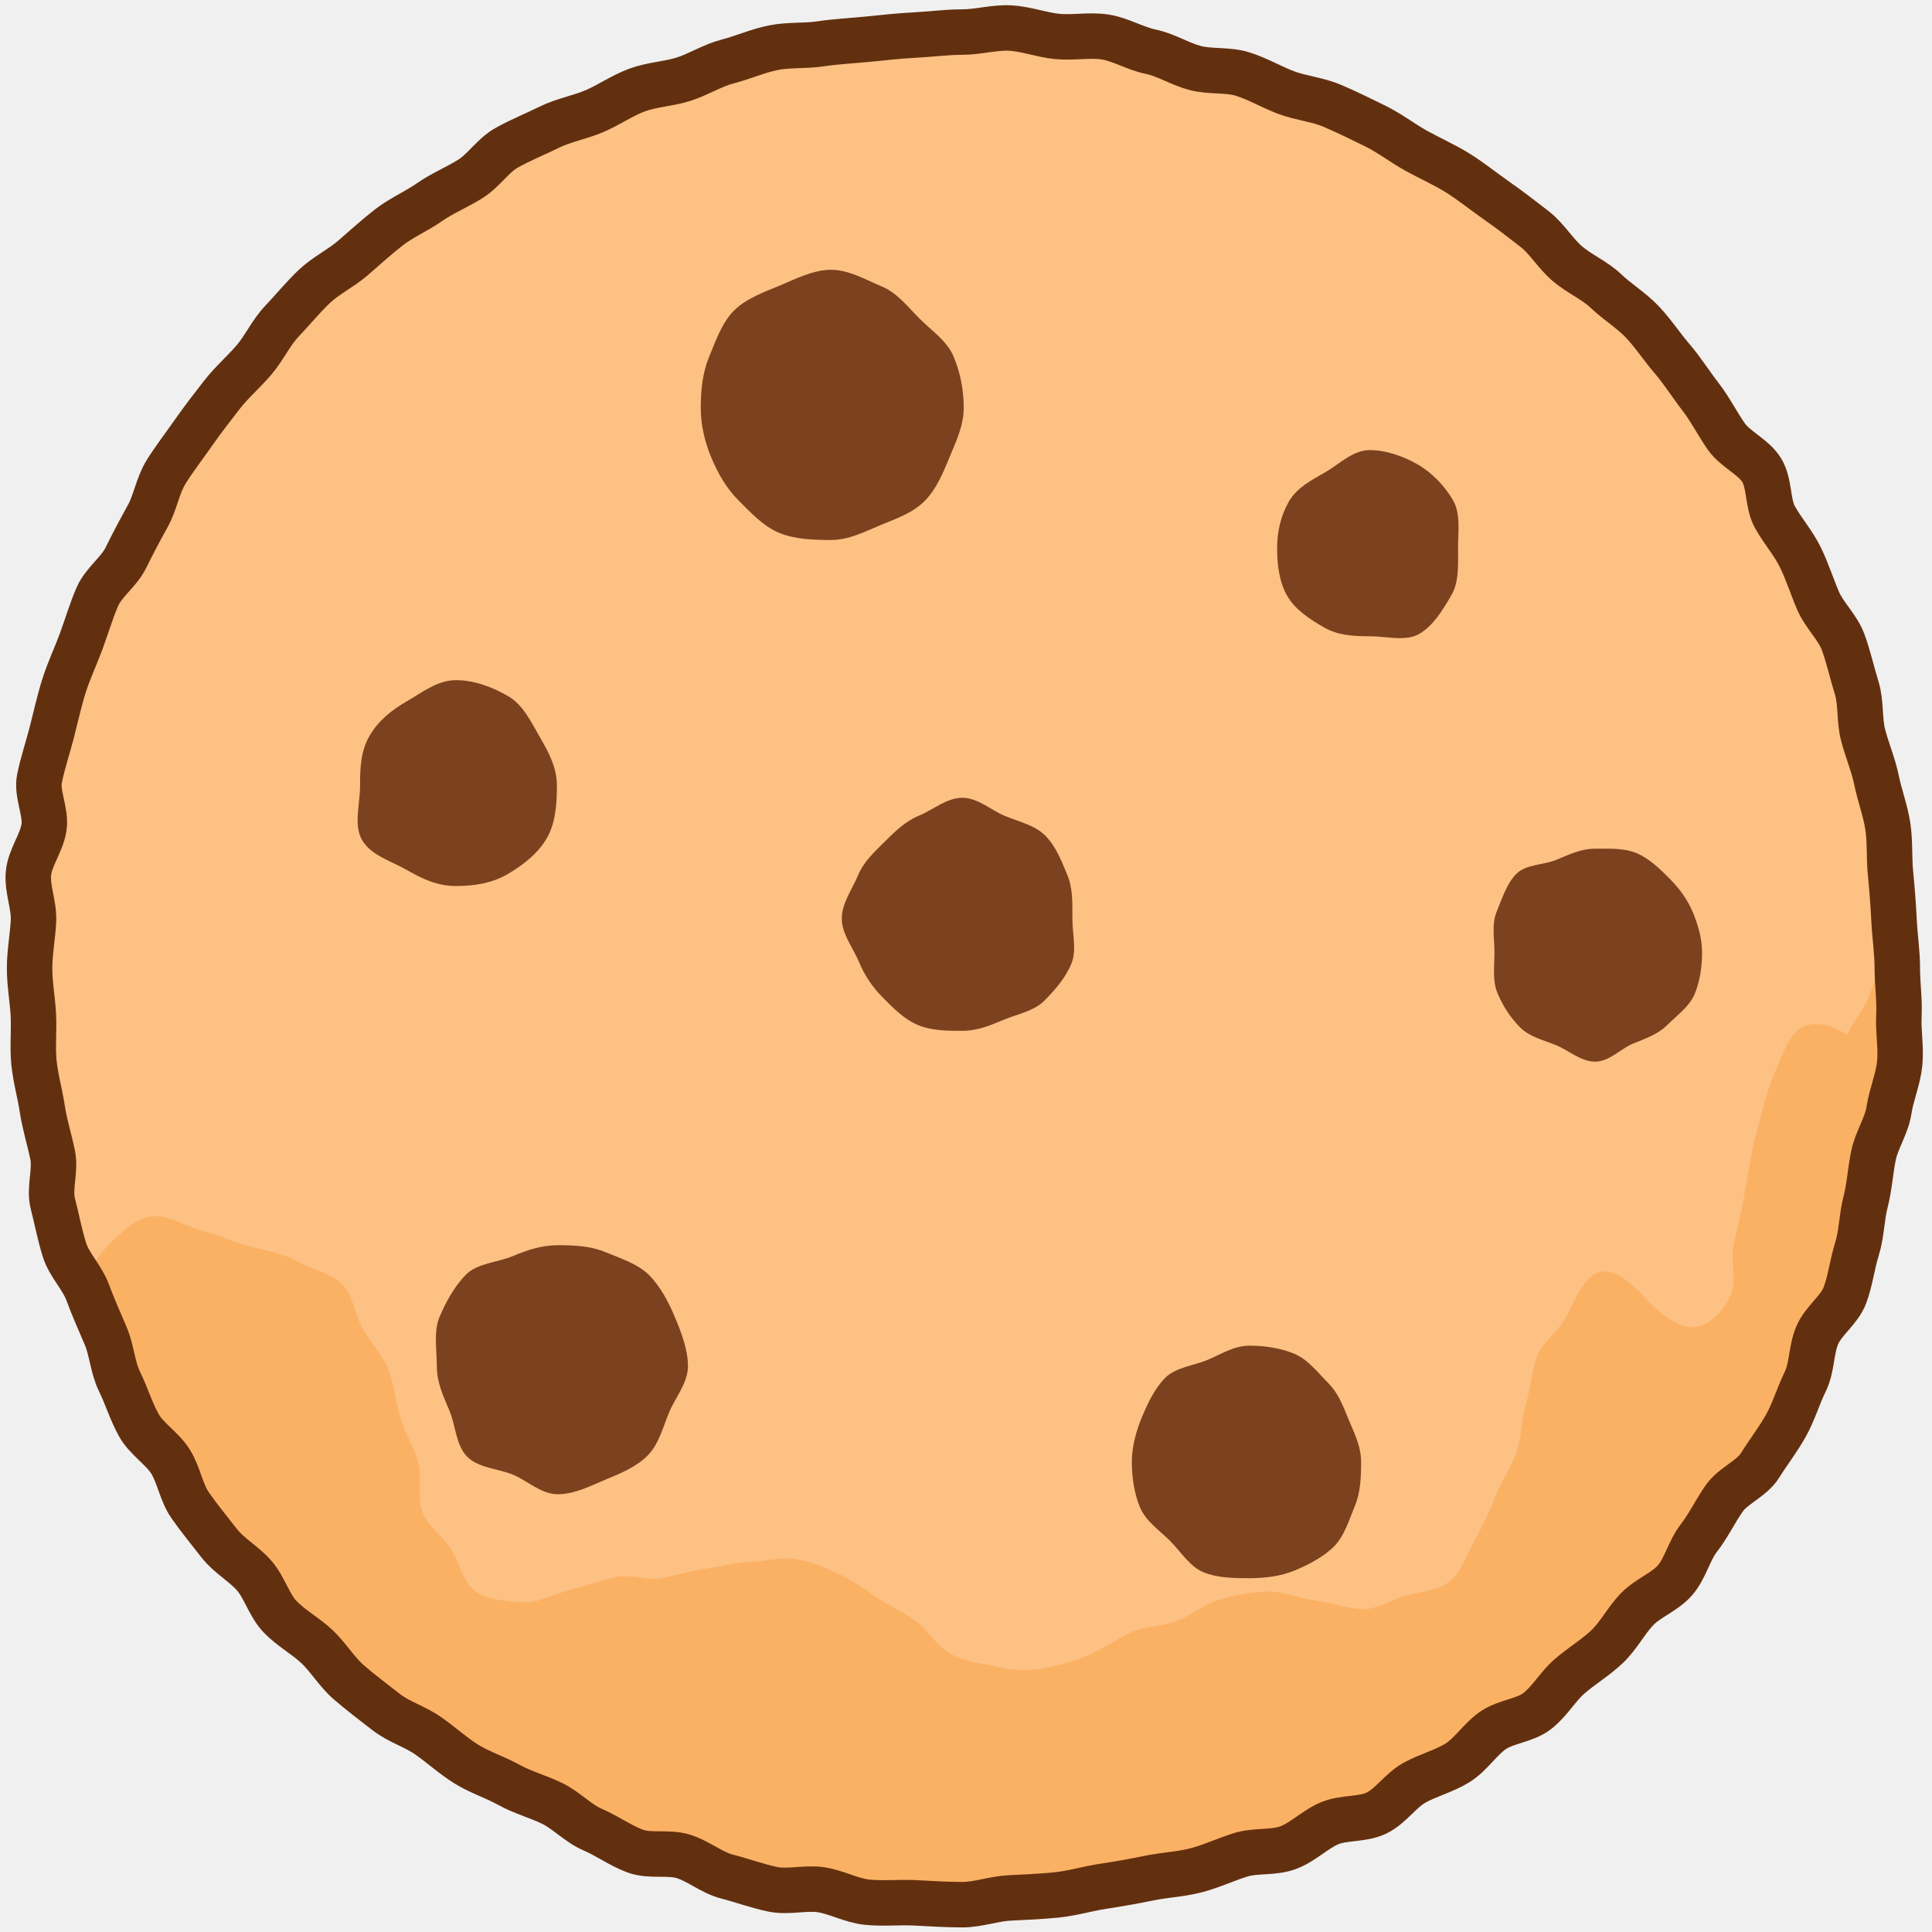
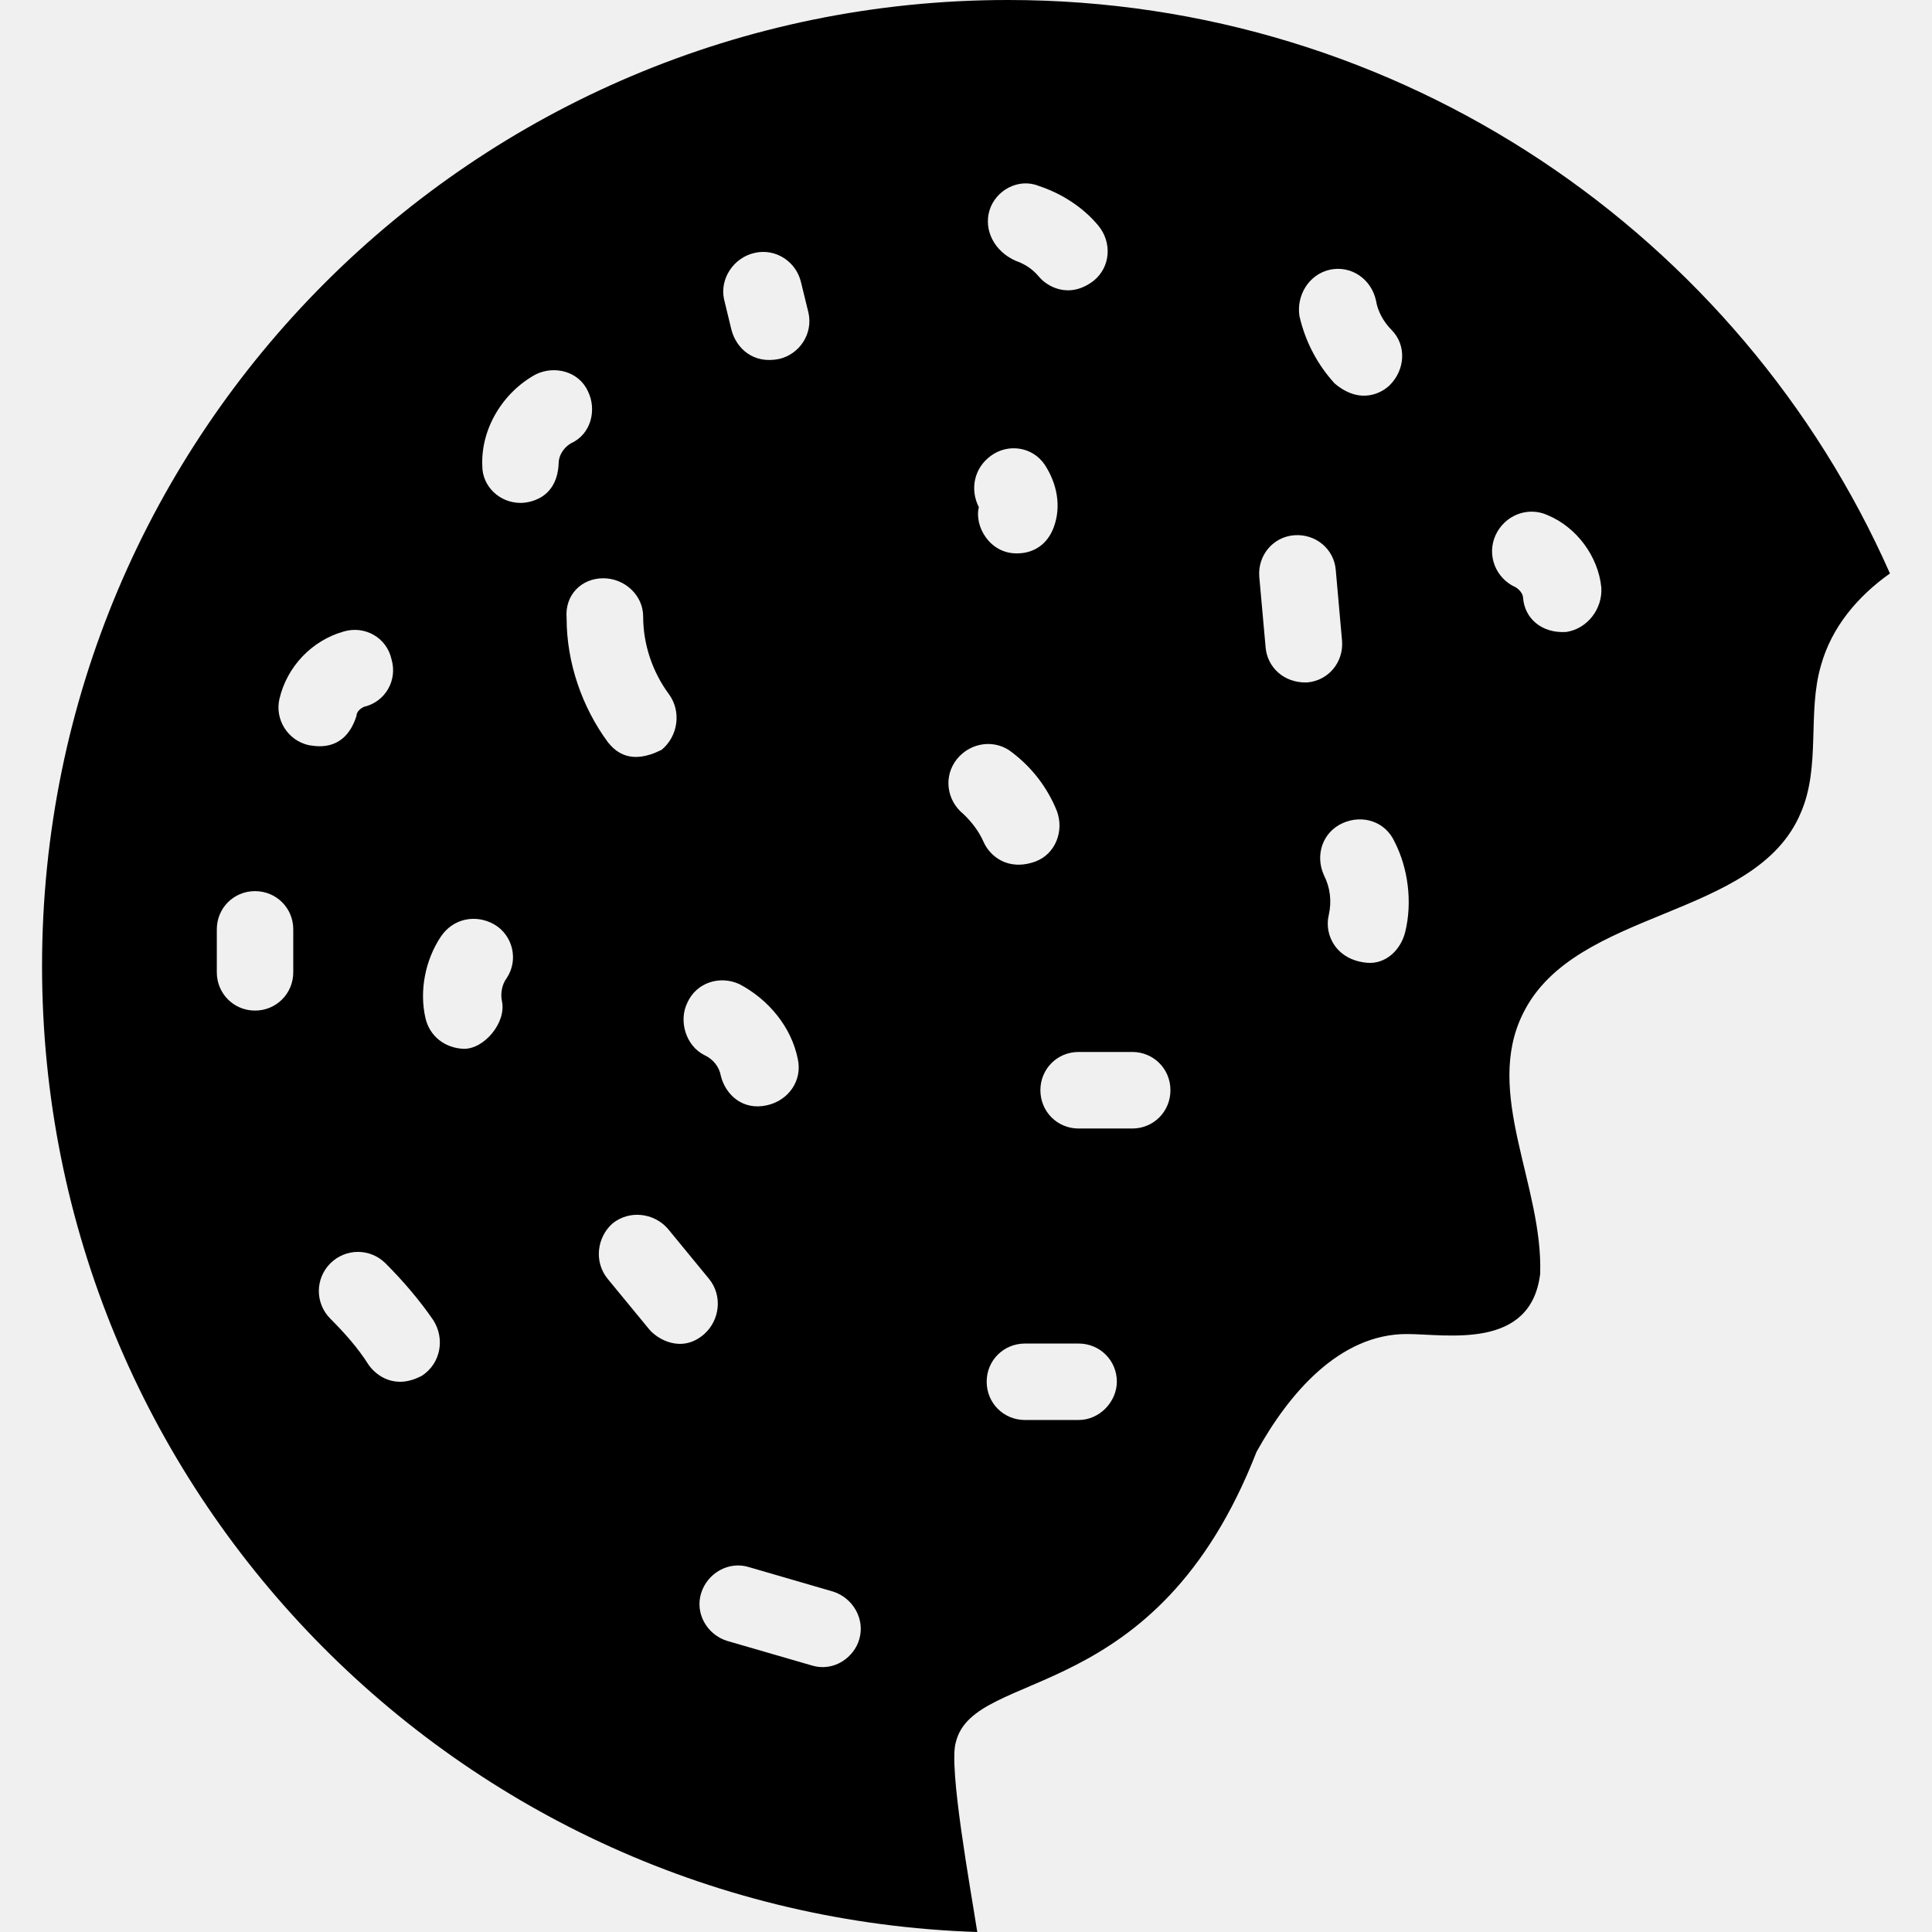
- <svg xmlns="http://www.w3.org/2000/svg" version="1.1" id="Layer_1" x="0px" y="0px" width="50px" height="50px" viewBox="0 0 594.968 594.968" enable-background="new 0 0 594.968 594.968" xml:space="preserve">
-   <g>
-     <path fill="#FBB164" d="M584.286,298.145c0,4.893,0.729,9.797,0.488,14.629c-0.243,4.885,0.729,9.912,0.245,14.729   c-0.489,4.863-2.565,9.578-3.293,14.367c-0.733,4.83-3.806,9.203-4.776,13.951c-0.977,4.783-1.236,9.658-2.448,14.352   c-1.221,4.727-1.181,9.797-2.631,14.426c-1.459,4.654-2.014,9.676-3.7,14.226c-1.694,4.573-6.609,7.855-8.525,12.315   c-1.925,4.479-1.575,9.983-3.717,14.342c-2.149,4.373-3.544,9.228-5.905,13.473c-2.368,4.257-5.435,8.202-8.009,12.323   c-2.58,4.131-8.267,6.186-11.047,10.172c-2.784,3.994-4.855,8.406-7.834,12.249c-2.982,3.847-4.101,9.22-7.271,12.908   c-3.171,3.691-8.433,5.492-11.784,9.017c-3.353,3.526-5.622,8.1-9.147,11.452c-3.525,3.352-7.778,5.886-11.47,9.057   c-3.688,3.17-6.203,7.806-10.051,10.788c-3.843,2.979-9.693,3.206-13.687,5.991c-3.987,2.78-6.732,7.376-10.862,9.955   c-4.122,2.574-9.037,3.779-13.295,6.147c-4.245,2.361-7.246,7.151-11.619,9.301c-4.358,2.142-10.116,1.284-14.595,3.209   c-4.46,1.916-8.132,5.791-12.704,7.485c-4.55,1.686-9.982,0.748-14.638,2.207c-4.628,1.451-9.01,3.553-13.735,4.772   c-4.694,1.212-9.565,1.398-14.35,2.377c-4.747,0.97-9.439,1.802-14.269,2.535c-4.789,0.728-9.433,2.168-14.295,2.657   c-4.817,0.484-9.62,0.681-14.504,0.924c-4.833,0.241-9.633,2.074-14.525,2.074s-9.767-0.33-14.6-0.571   c-4.884-0.243-9.837,0.296-14.654-0.188c-4.863-0.489-9.441-3.111-14.23-3.839c-4.83-0.733-10.069,0.836-14.816-0.135   c-4.784-0.978-9.441-2.715-14.136-3.927c-4.726-1.221-8.768-4.744-13.396-6.195c-4.655-1.459-10.323,0.04-14.874-1.646   c-4.573-1.694-8.675-4.711-13.135-6.628c-4.479-1.924-7.994-5.87-12.353-8.012c-4.373-2.149-9.16-3.392-13.405-5.753   c-4.257-2.368-9.04-3.857-13.161-6.432c-4.13-2.58-7.767-5.937-11.753-8.717c-3.994-2.785-9.006-4.256-12.848-7.234   c-3.847-2.982-7.803-5.979-11.491-9.148c-3.691-3.172-6.287-7.641-9.812-10.992c-3.526-3.353-8.079-5.76-11.432-9.285   c-3.352-3.525-4.727-8.882-7.898-12.573c-3.169-3.688-7.843-6.176-10.825-10.022c-2.979-3.843-6.137-7.653-8.922-11.646   c-2.78-3.987-3.492-9.375-6.072-13.506c-2.574-4.121-7.403-6.958-9.771-11.216c-2.361-4.245-3.795-9.071-5.944-13.445   c-2.142-4.357-2.353-9.616-4.277-14.095c-1.917-4.46-3.866-8.871-5.56-13.443c-1.686-4.55-5.665-8.356-7.124-13.012   c-1.451-4.628-2.353-9.509-3.573-14.233c-1.212-4.694,0.924-10.16-0.054-14.943c-0.971-4.748-2.447-9.336-3.181-14.166   c-0.728-4.789-2.087-9.468-2.576-14.33c-0.484-4.817,0.057-9.681-0.187-14.564c-0.241-4.834-1.162-9.619-1.162-14.512   s0.959-9.676,1.2-14.509c0.244-4.884-2.028-9.919-1.544-14.736c0.489-4.863,4.054-9.294,4.781-14.083   c0.734-4.83-2.358-10.326-1.388-15.074c0.978-4.783,2.576-9.503,3.788-14.198c1.22-4.726,2.265-9.579,3.716-14.208   c1.459-4.655,3.601-9.152,5.287-13.702c1.694-4.573,3.081-9.345,4.997-13.805c1.925-4.479,6.654-7.677,8.796-12.035   c2.149-4.373,4.398-8.621,6.76-12.866c2.368-4.257,3.075-9.481,5.649-13.602c2.58-4.13,5.596-8.012,8.376-11.999   c2.785-3.994,5.791-7.85,8.77-11.692c2.982-3.847,6.722-7.071,9.891-10.759c3.172-3.691,5.242-8.4,8.594-11.925   c3.353-3.526,6.479-7.378,10.005-10.731c3.525-3.352,8.151-5.558,11.842-8.729c3.688-3.169,7.28-6.49,11.127-9.472   c3.842-2.979,8.438-4.933,12.432-7.718c3.987-2.78,8.527-4.629,12.658-7.208c4.121-2.574,6.986-7.259,11.243-9.627   c4.245-2.361,8.812-4.206,13.185-6.355c4.358-2.142,9.323-2.966,13.802-4.891c4.46-1.917,8.532-4.797,13.105-6.492   c4.55-1.686,9.607-1.864,14.262-3.323c4.628-1.451,8.87-4.239,13.596-5.459c4.694-1.212,9.256-3.267,14.04-4.244   c4.747-0.971,9.811-0.477,14.64-1.211c4.789-0.728,9.653-0.937,14.516-1.426c4.817-0.484,9.637-1.032,14.521-1.276   c4.833-0.241,9.684-0.917,14.576-0.917s9.851-1.488,14.684-1.247c4.884,0.244,9.68,2.11,14.497,2.594   c4.863,0.489,9.963-0.565,14.752,0.163c4.83,0.734,9.324,3.565,14.071,4.536c4.784,0.978,9.078,3.822,13.772,5.035   c4.726,1.22,9.983,0.413,14.611,1.864c4.655,1.459,8.913,4.04,13.463,5.726c4.573,1.694,9.651,2.124,14.11,4.04   c4.479,1.925,8.886,4.092,13.244,6.233c4.373,2.149,8.285,5.206,12.53,7.567c4.257,2.368,8.76,4.332,12.881,6.906   c4.131,2.58,7.929,5.682,11.915,8.462c3.994,2.785,7.839,5.764,11.682,8.743c3.847,2.982,6.384,7.483,10.072,10.653   c3.69,3.171,8.409,5.122,11.934,8.474c3.526,3.353,7.827,5.955,11.18,9.48c3.352,3.525,6.043,7.687,9.214,11.378   c3.17,3.688,5.751,7.85,8.732,11.696c2.979,3.843,5.146,8.229,7.932,12.223c2.779,3.987,8.294,6.196,10.874,10.326   c2.574,4.122,1.747,10.264,4.115,14.521c2.361,4.245,5.653,7.945,7.802,12.318c2.143,4.358,3.578,9,5.503,13.479   c1.916,4.46,5.983,8.072,7.678,12.645c1.686,4.55,2.708,9.39,4.167,14.045c1.451,4.628,0.774,9.857,1.994,14.583   c1.212,4.694,3.168,9.18,4.146,13.964c0.971,4.748,2.744,9.366,3.478,14.196c0.728,4.789,0.347,9.731,0.836,14.594   c0.483,4.817,0.842,9.635,1.085,14.52C583.528,288.422,584.286,293.252,584.286,298.145z" />
-   </g>
-   <g opacity="0.2">
-     <path fill="#FFFFFF" d="M296.333,10.597c-4.893,0-9.801-1.204-14.634-0.963c-4.884,0.244-9.663,1.769-14.48,2.253   c-4.863,0.489-9.896-0.354-14.685,0.374c-4.83,0.734-9.376,3.083-14.124,4.054c-4.784,0.978-9.266,3.013-13.96,4.226   c-4.726,1.22-9.751,1.227-14.379,2.678c-4.655,1.459-9.402,2.657-13.952,4.343c-4.573,1.694-9.041,3.68-13.5,5.596   c-4.479,1.925-8.667,4.463-13.026,6.605c-4.373,2.149-7.888,5.809-12.133,8.17c-4.257,2.368-9.162,3.518-13.283,6.092   c-4.13,2.58-7.21,6.634-11.197,9.414c-3.994,2.785-9.054,4.027-12.897,7.005c-3.847,2.982-8.791,4.688-12.479,7.858   c-3.691,3.171-5.835,8.104-9.36,11.455c-3.526,3.353-7.721,6.042-11.074,9.568c-3.352,3.525-5.506,8.126-8.678,11.817   c-3.169,3.688-6.317,7.345-9.3,11.192c-2.978,3.842-6.571,7.219-9.356,11.213c-2.78,3.987-4.958,8.368-7.539,12.499   c-2.574,4.122-5.467,8.05-7.835,12.308c-2.361,4.245-4.728,8.503-6.877,12.876c-2.142,4.358-5.909,8.041-7.833,12.52   c-1.917,4.46-2.151,9.67-3.845,14.243c-1.686,4.55-2.118,9.528-3.577,14.183c-1.451,4.628-3.545,9.063-4.765,13.789   c-1.212,4.694-2.927,9.303-3.905,14.087c-0.971,4.748-2.673,9.436-3.407,14.266c-0.728,4.789,2.022,10.023,1.534,14.886   c-0.484,4.817-4.671,9.377-4.915,14.262c-0.241,4.833,0.835,9.788,0.835,14.681c0,4.732-0.521,9.498-0.294,14.174   c0.229,4.723,3,9.242,3.455,13.902c0.458,4.705,0.43,9.406,1.112,14.042c0.688,4.674-0.566,9.688,0.343,14.288   c0.917,4.632,2.829,9.08,3.964,13.631c1.143,4.58,3.298,8.875,4.657,13.365c1.367,4.516,2.749,9.723,4.328,14.143   c2.846-5.875,5.949-10.225,8.957-13.126c4.239-4.091,8.329-8.029,13.714-8.048c4.492-0.015,9.456,3.359,15.362,4.809   c4.534,1.112,9.318,3.553,14.977,4.879c5.171,1.211,9.686,2.182,13.707,4.424c4.465,2.488,10.142,3.463,13.443,6.953   c3.375,3.568,3.909,9.448,6.349,13.765c2.388,4.225,6.13,7.924,7.892,12.577c1.731,4.575,2.171,9.677,3.554,14.396   c1.399,4.776,4.176,9.136,5.479,13.782c1.375,4.903-0.347,10.66,1.223,15.1c1.743,4.93,6.692,8.107,9.076,12.04   c2.689,4.437,3.667,10.481,7.745,13.042c3.835,2.407,9.425,2.947,15.009,3.143c4.247,0.149,8.746-2.557,14.26-3.96   c4.761-1.211,9.151-2.79,13.361-3.765c4.842-1.122,10.041,1.156,14.227,0.333c4.956-0.974,9.314-2.356,13.469-2.935   c5.105-0.711,9.549-1.912,13.662-2.064c5.218-0.195,9.989-1.591,14.049-0.971c4.938,0.755,9.377,2.777,13.405,4.586   c4.076,1.831,7.841,4.583,11.894,7.322c3.505,2.368,7.753,4.251,11.878,7.18c3.433,2.437,5.854,6.969,10.092,9.723   c4.754,3.09,9.941,3.196,14.271,4.266c5.112,1.264,9.524,1.542,14.364,0.73c4.745-0.796,9.355-1.995,14.165-4.021   c4.382-1.847,8.479-4.757,13.172-7.026c4.317-2.088,9.926-1.785,14.706-3.768c4.439-1.841,8.482-5.275,13.479-6.655   c4.938-1.363,9.828-2.181,14.415-2.24c4.951-0.063,9.638,2.128,14.3,2.698c4.882,0.598,9.631,2.413,14.335,2.677   c4.809,0.27,9.364-3.086,14.137-4.277c4.827-1.205,10.213-1.505,13.805-4.991c3.284-3.188,4.901-8.323,7.432-12.873   c2.253-4.052,4.322-8.473,6.178-13.214c1.734-4.429,4.803-8.584,6.35-13.305c1.518-4.627,1.254-9.885,2.737-14.506   c1.524-4.748,1.688-9.954,3.333-14.394c1.783-4.813,6.762-8.028,8.879-12.104c2.442-4.701,4.184-9.18,7.358-12.339   c3.323-3.307,7.783-2.102,12.336,1.503c3.336,2.642,6.353,6.739,9.892,9.449c4.242,3.247,8.41,5.231,12.337,3.716   c3.351-1.293,7.29-4.706,9.317-10.494c1.361-3.885-0.486-9.34,0.551-14.416c0.892-4.369,2.181-8.915,2.982-13.705   c0.77-4.594,1.653-9.271,2.466-13.867c0.843-4.771,2.318-9.366,3.343-13.725c1.175-4.996,2.953-9.484,4.56-13.343   c2.203-5.293,4.255-10.576,7.733-12.306c3.519-1.749,8.412-1.264,13.784,2.322c2.029-4.102,4.507-6.645,6.281-10.797   c1.797-4.203,3.29-8.524,4.832-12.771c1.56-4.293,2.647-8.723,3.954-13.052c-0.268-4.866,1.484-9.917,0.979-14.715   c-0.512-4.843-2.977-9.472-3.725-14.24c-0.755-4.81-0.151-9.903-1.141-14.63c-0.997-4.763-2.099-9.58-3.328-14.252   c-1.237-4.704-4.208-8.942-5.674-13.548c-1.475-4.633-3.72-8.977-5.418-13.504c-1.708-4.55-4.841-8.443-6.769-12.88   c-1.936-4.456-0.716-10.36-2.866-14.695c-2.159-4.35-7.568-6.967-9.937-11.189c-2.375-4.234-1.945-10.115-4.524-14.213   c-2.585-4.107-5.05-8.388-7.833-12.352c-2.788-3.971-6.667-7.205-9.647-11.024c-2.983-3.825-6.281-7.418-9.45-11.084   c-3.171-3.669-7.919-5.857-11.269-9.361c-3.351-3.504-6.83-6.752-10.352-10.084c-3.521-3.331-6.994-6.581-10.68-9.733   c-3.684-3.149-7.365-6.164-11.206-9.126c-3.836-2.96-6.763-7.085-10.748-9.852c-3.979-2.762-6.947-7.149-11.069-9.712   c-4.111-2.558-8.964-3.993-13.211-6.346c-4.234-2.345-8.784-4.145-13.146-6.28c-4.347-2.127-9.181-3.167-13.646-5.078   c-4.447-1.903-7.84-6.568-12.398-8.25c-4.537-1.675-10.14-0.356-14.78-1.805c-4.613-1.441-9.406-2.071-14.117-3.282   c-4.679-1.204-8.677-5.442-13.445-6.413c-4.731-0.964-9.973,0.739-14.786,0.011c-4.772-0.723-9.584-0.813-14.43-1.298   c-4.801-0.481-9.529-1.449-14.396-1.69C306.012,11.178,301.209,10.597,296.333,10.597z" />
-   </g>
-   <g>
-     <path fill="#7C411E" d="M296.786,125.553c0,5.478-2.351,10.366-4.326,15.13c-2.048,4.938-4.035,9.921-7.757,13.643   c-3.721,3.721-8.82,5.427-13.759,7.475c-4.764,1.975-9.534,4.491-15.013,4.491s-11.204-0.217-15.968-2.192   c-4.938-2.048-8.834-6.302-12.556-10.023c-3.722-3.722-6.335-8.299-8.383-13.237c-1.976-4.764-3.215-9.808-3.215-15.286   s0.557-10.806,2.532-15.569c2.048-4.938,3.966-10.611,7.688-14.333s9.352-5.741,14.289-7.789c4.764-1.975,10.134-4.78,15.612-4.78   s10.728,3.094,15.491,5.07c4.938,2.047,8.129,6.338,11.851,10.06c3.721,3.721,8.396,6.752,10.443,11.69   C295.692,114.666,296.786,120.075,296.786,125.553z" />
-   </g>
-   <g>
-     <path fill="#7C411E" d="M171.5,242.008c0,5.715-0.448,11.526-3.118,16.141c-2.754,4.761-7.453,8.373-12.214,11.127   c-4.615,2.67-10.028,3.581-15.743,3.581s-10.383-2.197-14.999-4.867c-4.761-2.755-11.159-4.527-13.914-9.289   c-2.67-4.615-0.634-10.979-0.634-16.694s0.244-10.76,2.914-15.375c2.755-4.761,6.815-7.952,11.577-10.707   c4.615-2.67,9.341-6.465,15.056-6.465s11.361,2.205,15.976,4.875c4.761,2.754,7.134,7.98,9.889,12.741   C168.961,231.693,171.5,236.293,171.5,242.008z" />
-   </g>
-   <g>
-     <path fill="#7C411E" d="M330.246,282.887c0,4.77,1.397,9.767-0.322,13.914c-1.782,4.299-5.07,8.125-8.311,11.365   s-8.096,4.047-12.395,5.83c-4.147,1.719-8.115,3.448-12.885,3.448s-9.438-0.038-13.586-1.759   c-4.299-1.782-7.565-5.168-10.806-8.407c-3.239-3.239-5.699-6.891-7.481-11.19c-1.72-4.147-5.229-8.432-5.229-13.202   c0-4.769,3.275-9.152,4.995-13.299c1.782-4.299,5.084-7.245,8.323-10.485c3.24-3.24,6.324-6.208,10.623-7.991   c4.147-1.72,8.392-5.43,13.161-5.43s8.953,3.857,13.101,5.577c4.3,1.783,9.219,2.83,12.459,6.069s5.023,7.854,6.806,12.153   C330.418,273.628,330.246,278.118,330.246,282.887z" />
-   </g>
-   <g>
-     <path fill="#7C411E" d="M211.856,420.73c0,5.156-3.935,9.709-5.793,14.192c-1.928,4.647-3.186,9.881-6.689,13.384   c-3.502,3.503-8.43,5.498-13.078,7.425c-4.483,1.859-9.342,4.424-14.498,4.424s-9.353-4.159-13.836-6.019   c-4.647-1.927-10.559-2.005-14.062-5.508s-3.521-9.439-5.448-14.087c-1.859-4.483-3.928-8.655-3.928-13.812   c0-5.155-1.048-10.62,0.812-15.104c1.927-4.647,4.71-9.643,8.213-13.146c3.502-3.503,9.582-3.673,14.229-5.601   c4.483-1.859,8.864-3.408,14.02-3.408s10.08,0.24,14.563,2.099c4.648,1.927,10.004,3.587,13.507,7.089   c3.502,3.503,6.11,8.467,8.038,13.114C209.765,410.258,211.856,415.575,211.856,420.73z" />
-   </g>
-   <g>
-     <path fill="#7C411E" d="M419.152,450.201c0,4.77-0.163,9.324-1.883,13.472c-1.783,4.299-3.23,9.342-6.471,12.582   s-7.891,5.636-12.189,7.419c-4.147,1.72-9.095,2.342-13.864,2.342s-9.938-0.089-14.086-1.809   c-4.299-1.783-7.043-6.396-10.283-9.637c-3.239-3.24-7.547-6.111-9.329-10.41c-1.72-4.147-2.491-9.189-2.491-13.959   s1.362-9.566,3.082-13.714c1.783-4.299,3.967-8.947,7.207-12.188c3.239-3.239,8.61-3.683,12.909-5.465   c4.147-1.72,8.222-4.425,12.991-4.425s9.655,0.75,13.803,2.47c4.299,1.783,7.241,5.798,10.481,9.037   c3.24,3.24,4.639,7.269,6.422,11.567C417.17,441.632,419.152,445.432,419.152,450.201z" />
-   </g>
-   <g>
-     <path fill="#7C411E" d="M524.157,293.343c0,4.383-0.673,8.9-2.253,12.711c-1.639,3.95-5.442,6.58-8.419,9.557   c-2.978,2.978-6.691,4.164-10.643,5.802c-3.811,1.581-7.242,5.521-11.625,5.521s-8.034-3.41-11.845-4.99   c-3.951-1.639-8.248-2.553-11.225-5.531c-2.978-2.977-5.364-6.662-7.003-10.612c-1.58-3.812-0.921-8.074-0.921-12.457   c0-4.382-0.907-8.748,0.674-12.559c1.638-3.951,3.097-8.71,6.073-11.688c2.977-2.977,8.457-2.7,12.407-4.338   c3.811-1.581,7.456-3.393,11.839-3.393s8.883-0.246,12.693,1.334c3.949,1.638,7.188,4.808,10.164,7.786   c2.977,2.977,5.581,6.449,7.22,10.4C522.875,284.697,524.157,288.961,524.157,293.343z" />
-   </g>
-   <g>
-     <path fill="#7C411E" d="M449.01,168.808c0,5.195,0.361,10.31-2.065,14.505c-2.504,4.328-5.55,9.396-9.878,11.9   c-4.194,2.427-10.051,0.723-15.246,0.723s-9.895-0.297-14.09-2.724c-4.328-2.504-8.835-5.396-11.339-9.724   c-2.427-4.195-3.096-9.486-3.096-14.681c0-5.196,1.2-10.179,3.628-14.374c2.504-4.328,7.022-6.587,11.351-9.091   c4.195-2.427,8.351-6.73,13.546-6.73s10.659,2.042,14.854,4.47c4.328,2.504,8.261,6.606,10.765,10.934   C449.867,158.211,449.01,163.612,449.01,168.808z" />
-   </g>
-   <g>
-     <path fill="none" stroke="#63300F" stroke-width="14" stroke-miterlimit="10" d="M584.286,298.145   c0,4.893,0.729,9.797,0.488,14.629c-0.243,4.885,0.729,9.912,0.245,14.729c-0.489,4.863-2.565,9.578-3.293,14.367   c-0.733,4.83-3.806,9.203-4.776,13.951c-0.977,4.783-1.236,9.658-2.448,14.352c-1.221,4.727-1.181,9.797-2.631,14.426   c-1.459,4.654-2.014,9.676-3.7,14.226c-1.694,4.573-6.609,7.855-8.525,12.315c-1.925,4.479-1.575,9.983-3.717,14.342   c-2.149,4.373-3.544,9.228-5.905,13.473c-2.368,4.257-5.435,8.202-8.009,12.323c-2.58,4.131-8.267,6.186-11.047,10.172   c-2.784,3.994-4.855,8.406-7.834,12.249c-2.982,3.847-4.101,9.22-7.271,12.908c-3.171,3.691-8.433,5.492-11.784,9.017   c-3.353,3.526-5.622,8.1-9.147,11.452c-3.525,3.352-7.778,5.886-11.47,9.057c-3.688,3.17-6.203,7.806-10.051,10.788   c-3.843,2.979-9.693,3.206-13.687,5.991c-3.987,2.78-6.732,7.376-10.862,9.955c-4.122,2.574-9.037,3.779-13.295,6.147   c-4.245,2.361-7.246,7.151-11.619,9.301c-4.358,2.142-10.116,1.284-14.595,3.209c-4.46,1.916-8.132,5.791-12.704,7.485   c-4.55,1.686-9.982,0.748-14.638,2.207c-4.628,1.451-9.01,3.553-13.735,4.772c-4.694,1.212-9.565,1.398-14.35,2.377   c-4.747,0.97-9.439,1.802-14.269,2.535c-4.789,0.728-9.433,2.168-14.295,2.657c-4.817,0.484-9.62,0.681-14.504,0.924   c-4.833,0.241-9.633,2.074-14.525,2.074s-9.767-0.33-14.6-0.571c-4.884-0.243-9.837,0.296-14.654-0.188   c-4.863-0.489-9.441-3.111-14.23-3.839c-4.83-0.733-10.069,0.836-14.816-0.135c-4.784-0.978-9.441-2.715-14.136-3.927   c-4.726-1.221-8.768-4.744-13.396-6.195c-4.655-1.459-10.323,0.04-14.874-1.646c-4.573-1.694-8.675-4.711-13.135-6.628   c-4.479-1.924-7.994-5.87-12.353-8.012c-4.373-2.149-9.16-3.392-13.405-5.753c-4.257-2.368-9.04-3.857-13.161-6.432   c-4.13-2.58-7.767-5.937-11.753-8.717c-3.994-2.785-9.006-4.256-12.848-7.234c-3.847-2.982-7.803-5.979-11.491-9.148   c-3.691-3.172-6.287-7.641-9.812-10.992c-3.526-3.353-8.079-5.76-11.432-9.285c-3.352-3.525-4.727-8.882-7.898-12.573   c-3.169-3.688-7.843-6.176-10.825-10.022c-2.979-3.843-6.137-7.653-8.922-11.646c-2.78-3.987-3.492-9.375-6.072-13.506   c-2.574-4.121-7.403-6.958-9.771-11.216c-2.361-4.245-3.795-9.071-5.944-13.445c-2.142-4.357-2.353-9.616-4.277-14.095   c-1.917-4.46-3.866-8.871-5.56-13.443c-1.686-4.55-5.665-8.356-7.124-13.012c-1.451-4.628-2.353-9.509-3.573-14.233   c-1.212-4.694,0.924-10.16-0.054-14.943c-0.971-4.748-2.447-9.336-3.181-14.166c-0.728-4.789-2.087-9.468-2.576-14.33   c-0.484-4.817,0.057-9.681-0.187-14.564c-0.241-4.834-1.162-9.619-1.162-14.512s0.959-9.676,1.2-14.509   c0.244-4.884-2.028-9.919-1.544-14.736c0.489-4.863,4.054-9.294,4.781-14.083c0.734-4.83-2.358-10.326-1.388-15.074   c0.978-4.783,2.576-9.503,3.788-14.198c1.22-4.726,2.265-9.579,3.716-14.208c1.459-4.655,3.601-9.152,5.287-13.702   c1.694-4.573,3.081-9.345,4.997-13.805c1.925-4.479,6.654-7.677,8.796-12.035c2.149-4.373,4.398-8.621,6.76-12.866   c2.368-4.257,3.075-9.481,5.649-13.602c2.58-4.13,5.596-8.012,8.376-11.999c2.785-3.994,5.791-7.85,8.77-11.692   c2.982-3.847,6.722-7.071,9.891-10.759c3.172-3.691,5.242-8.4,8.594-11.925c3.353-3.526,6.479-7.378,10.005-10.731   c3.525-3.352,8.151-5.558,11.842-8.729c3.688-3.169,7.28-6.49,11.127-9.472c3.842-2.979,8.438-4.933,12.432-7.718   c3.987-2.78,8.527-4.629,12.658-7.208c4.121-2.574,6.986-7.259,11.243-9.627c4.245-2.361,8.812-4.206,13.185-6.355   c4.358-2.142,9.323-2.966,13.802-4.891c4.46-1.917,8.532-4.797,13.105-6.492c4.55-1.686,9.607-1.864,14.262-3.323   c4.628-1.451,8.87-4.239,13.596-5.459c4.694-1.212,9.256-3.267,14.04-4.244c4.747-0.971,9.811-0.477,14.64-1.211   c4.789-0.728,9.653-0.937,14.516-1.426c4.817-0.484,9.637-1.032,14.521-1.276c4.833-0.241,9.684-0.917,14.576-0.917   s9.851-1.488,14.684-1.247c4.884,0.244,9.68,2.11,14.497,2.594c4.863,0.489,9.963-0.565,14.752,0.163   c4.83,0.734,9.324,3.565,14.071,4.536c4.784,0.978,9.078,3.822,13.772,5.035c4.726,1.22,9.983,0.413,14.611,1.864   c4.655,1.459,8.913,4.04,13.463,5.726c4.573,1.694,9.651,2.124,14.11,4.04c4.479,1.925,8.886,4.092,13.244,6.233   c4.373,2.149,8.285,5.206,12.53,7.567c4.257,2.368,8.76,4.332,12.881,6.906c4.131,2.58,7.929,5.682,11.915,8.462   c3.994,2.785,7.839,5.764,11.682,8.743c3.847,2.982,6.384,7.483,10.072,10.653c3.69,3.171,8.409,5.122,11.934,8.474   c3.526,3.353,7.827,5.955,11.18,9.48c3.352,3.525,6.043,7.687,9.214,11.378c3.17,3.688,5.751,7.85,8.732,11.696   c2.979,3.843,5.146,8.229,7.932,12.223c2.779,3.987,8.294,6.196,10.874,10.326c2.574,4.122,1.747,10.264,4.115,14.521   c2.361,4.245,5.653,7.945,7.802,12.318c2.143,4.358,3.578,9,5.503,13.479c1.916,4.46,5.983,8.072,7.678,12.645   c1.686,4.55,2.708,9.39,4.167,14.045c1.451,4.628,0.774,9.857,1.994,14.583c1.212,4.694,3.168,9.18,4.146,13.964   c0.971,4.748,2.744,9.366,3.478,14.196c0.728,4.789,0.347,9.731,0.836,14.594c0.483,4.817,0.842,9.635,1.085,14.52   C583.528,288.422,584.286,293.252,584.286,298.145z" />
+ <svg xmlns="http://www.w3.org/2000/svg" width="77px" height="77px" viewBox="0 0 77 77" version="1.1">
+   <g id="surface1">
+     <path style=" stroke:none;fill-rule:nonzero;fill:rgb(0%,0%,0%);fill-opacity:1;" d="M 40.176 0 C 18.906 0 1.676 17.23 1.676 38.5 C 1.676 59.344 18.227 76.324 38.949 77 C 38.695 75.348 37.785 70.379 38.098 69.426 C 38.84 66.434 46.082 68.105 50.078 57.867 C 51.367 55.539 53.383 53.168 56.066 53.168 C 57.652 53.168 61.004 53.828 61.383 50.777 C 61.508 47.242 59.117 43.562 60.703 40.387 C 62.781 36.172 69.996 36.66 71.773 32.387 C 72.574 30.543 72.023 28.406 72.574 26.523 C 73 24.992 74.035 23.77 75.324 22.855 C 69.383 9.418 55.879 0 40.176 0 Z M 39.438 8.379 C 39.688 7.574 40.598 7.09 41.387 7.406 C 42.297 7.703 43.164 8.254 43.777 8.996 C 44.328 9.668 44.262 10.645 43.586 11.191 C 42.578 11.961 41.684 11.383 41.387 11.004 C 41.133 10.707 40.836 10.52 40.473 10.391 C 39.625 10.012 39.199 9.168 39.438 8.379 Z M 39.5 18.16 C 40.176 17.668 41.148 17.797 41.637 18.52 C 42.121 19.258 42.312 20.172 41.996 21.016 C 41.746 21.695 41.199 22.055 40.535 22.055 C 39.438 22.07 38.824 20.957 39.012 20.215 C 38.648 19.496 38.824 18.645 39.5 18.16 Z M 30.082 10.078 C 30.93 9.887 31.734 10.441 31.922 11.242 L 32.223 12.469 C 32.406 13.312 31.859 14.117 31.059 14.305 C 30.02 14.523 29.344 13.879 29.152 13.145 L 28.855 11.918 C 28.684 11.117 29.23 10.266 30.082 10.078 Z M 27.395 39.961 C 27.754 39.16 28.684 38.863 29.469 39.223 C 30.633 39.836 31.543 40.934 31.797 42.211 C 31.984 43.059 31.434 43.859 30.566 44.051 C 29.594 44.27 28.918 43.625 28.73 42.883 C 28.668 42.523 28.43 42.211 28.051 42.039 C 27.348 41.676 27.031 40.703 27.395 39.961 Z M 11.688 38.75 C 11.688 39.598 11.012 40.277 10.164 40.277 C 9.316 40.277 8.641 39.598 8.641 38.75 L 8.641 37.039 C 8.641 36.191 9.316 35.516 10.164 35.516 C 11.012 35.516 11.688 36.191 11.688 37.039 Z M 12.305 29.699 C 11.453 29.504 10.949 28.66 11.137 27.855 C 11.438 26.566 12.43 25.527 13.699 25.168 C 14.551 24.918 15.414 25.422 15.602 26.27 C 15.855 27.117 15.348 27.98 14.5 28.172 C 14.375 28.234 14.207 28.359 14.207 28.535 C 13.715 30.086 12.43 29.699 12.305 29.699 Z M 16.832 54.82 C 15.746 55.414 14.988 54.82 14.691 54.395 C 14.266 53.719 13.715 53.105 13.164 52.555 C 12.555 51.938 12.555 50.969 13.164 50.352 C 13.781 49.742 14.754 49.742 15.367 50.352 C 16.043 51.027 16.719 51.812 17.27 52.617 C 17.738 53.355 17.566 54.328 16.832 54.82 Z M 20.191 38.988 C 20.004 39.238 19.941 39.598 20.004 39.898 C 20.191 40.75 19.297 41.816 18.48 41.801 C 17.738 41.77 17.129 41.312 16.957 40.578 C 16.703 39.473 16.957 38.25 17.566 37.336 C 18.055 36.598 18.969 36.422 19.707 36.848 C 20.43 37.273 20.684 38.25 20.191 38.988 Z M 22.266 18.457 C 22.203 20.09 20.746 20.043 20.746 20.043 C 19.895 20.043 19.223 19.367 19.223 18.582 C 19.152 17.121 20.02 15.645 21.359 14.918 C 22.094 14.559 23.07 14.793 23.434 15.598 C 23.793 16.332 23.559 17.309 22.754 17.668 C 22.457 17.844 22.266 18.16 22.266 18.457 Z M 24.043 23.047 C 24.895 23.047 25.633 23.723 25.633 24.57 C 25.633 25.672 25.996 26.773 26.672 27.684 C 27.156 28.359 27.031 29.332 26.371 29.883 C 25.117 30.516 24.531 29.949 24.234 29.59 C 23.199 28.188 22.582 26.414 22.582 24.637 C 22.504 23.707 23.18 23.047 24.043 23.047 Z M 25.871 52.977 L 24.219 50.969 C 23.664 50.289 23.793 49.316 24.406 48.766 C 25.082 48.215 26.055 48.34 26.605 48.957 L 28.258 50.969 C 28.809 51.645 28.684 52.617 28.07 53.168 C 27.156 53.969 26.18 53.355 25.871 52.977 Z M 34.246 65.332 C 34.059 66.012 33.273 66.656 32.348 66.375 L 28.98 65.398 C 28.176 65.148 27.691 64.297 27.945 63.492 C 28.195 62.695 29.043 62.207 29.848 62.457 L 33.207 63.434 C 33.996 63.688 34.484 64.531 34.246 65.332 Z M 39.199 33.551 C 39.012 33.125 38.715 32.746 38.398 32.445 C 37.719 31.895 37.594 30.926 38.145 30.246 C 38.695 29.574 39.672 29.445 40.348 29.996 C 41.148 30.609 41.746 31.395 42.121 32.32 C 42.422 33.125 42.059 34.035 41.277 34.332 C 40.16 34.742 39.438 34.102 39.199 33.551 Z M 42.988 56.594 L 40.852 56.594 C 40 56.594 39.324 55.922 39.324 55.066 C 39.324 54.219 40 53.547 40.852 53.547 L 42.988 53.547 C 43.836 53.547 44.512 54.219 44.512 55.066 C 44.512 55.855 43.836 56.594 42.988 56.594 Z M 45.125 44.977 L 42.988 44.977 C 42.137 44.977 41.465 44.301 41.465 43.449 C 41.465 42.602 42.137 41.926 42.988 41.926 L 45.125 41.926 C 45.977 41.926 46.648 42.602 46.648 43.449 C 46.648 44.301 45.977 44.977 45.125 44.977 Z M 53 10.75 C 53.848 10.566 54.652 11.117 54.84 11.977 C 54.906 12.402 55.141 12.828 55.457 13.145 C 56.066 13.758 56.004 14.73 55.395 15.344 C 55.094 15.645 54.227 16.16 53.191 15.281 C 52.516 14.543 52.027 13.633 51.789 12.594 C 51.664 11.789 52.152 10.941 53 10.75 Z M 52.09 27.199 C 51.16 27.227 50.504 26.582 50.441 25.797 L 50.188 22.98 C 50.125 22.137 50.734 21.395 51.586 21.332 C 52.438 21.27 53.176 21.883 53.238 22.73 L 53.488 25.547 C 53.551 26.395 52.941 27.133 52.09 27.199 Z M 56.004 37.148 C 55.816 37.891 55.203 38.438 54.48 38.371 C 53.266 38.262 52.766 37.273 52.957 36.473 C 53.082 35.922 53.016 35.371 52.766 34.883 C 52.406 34.086 52.707 33.172 53.504 32.809 C 54.309 32.445 55.219 32.746 55.582 33.551 C 56.113 34.586 56.301 35.938 56.004 37.148 Z M 62.418 25.188 C 61.43 25.246 60.766 24.637 60.703 23.832 C 60.703 23.645 60.516 23.469 60.406 23.406 C 59.605 23.047 59.246 22.121 59.605 21.332 C 59.969 20.531 60.895 20.172 61.68 20.531 C 62.844 21.016 63.695 22.18 63.82 23.406 C 63.879 24.258 63.27 25.062 62.418 25.188 Z M 62.418 25.188 " />
  </g>
</svg>
